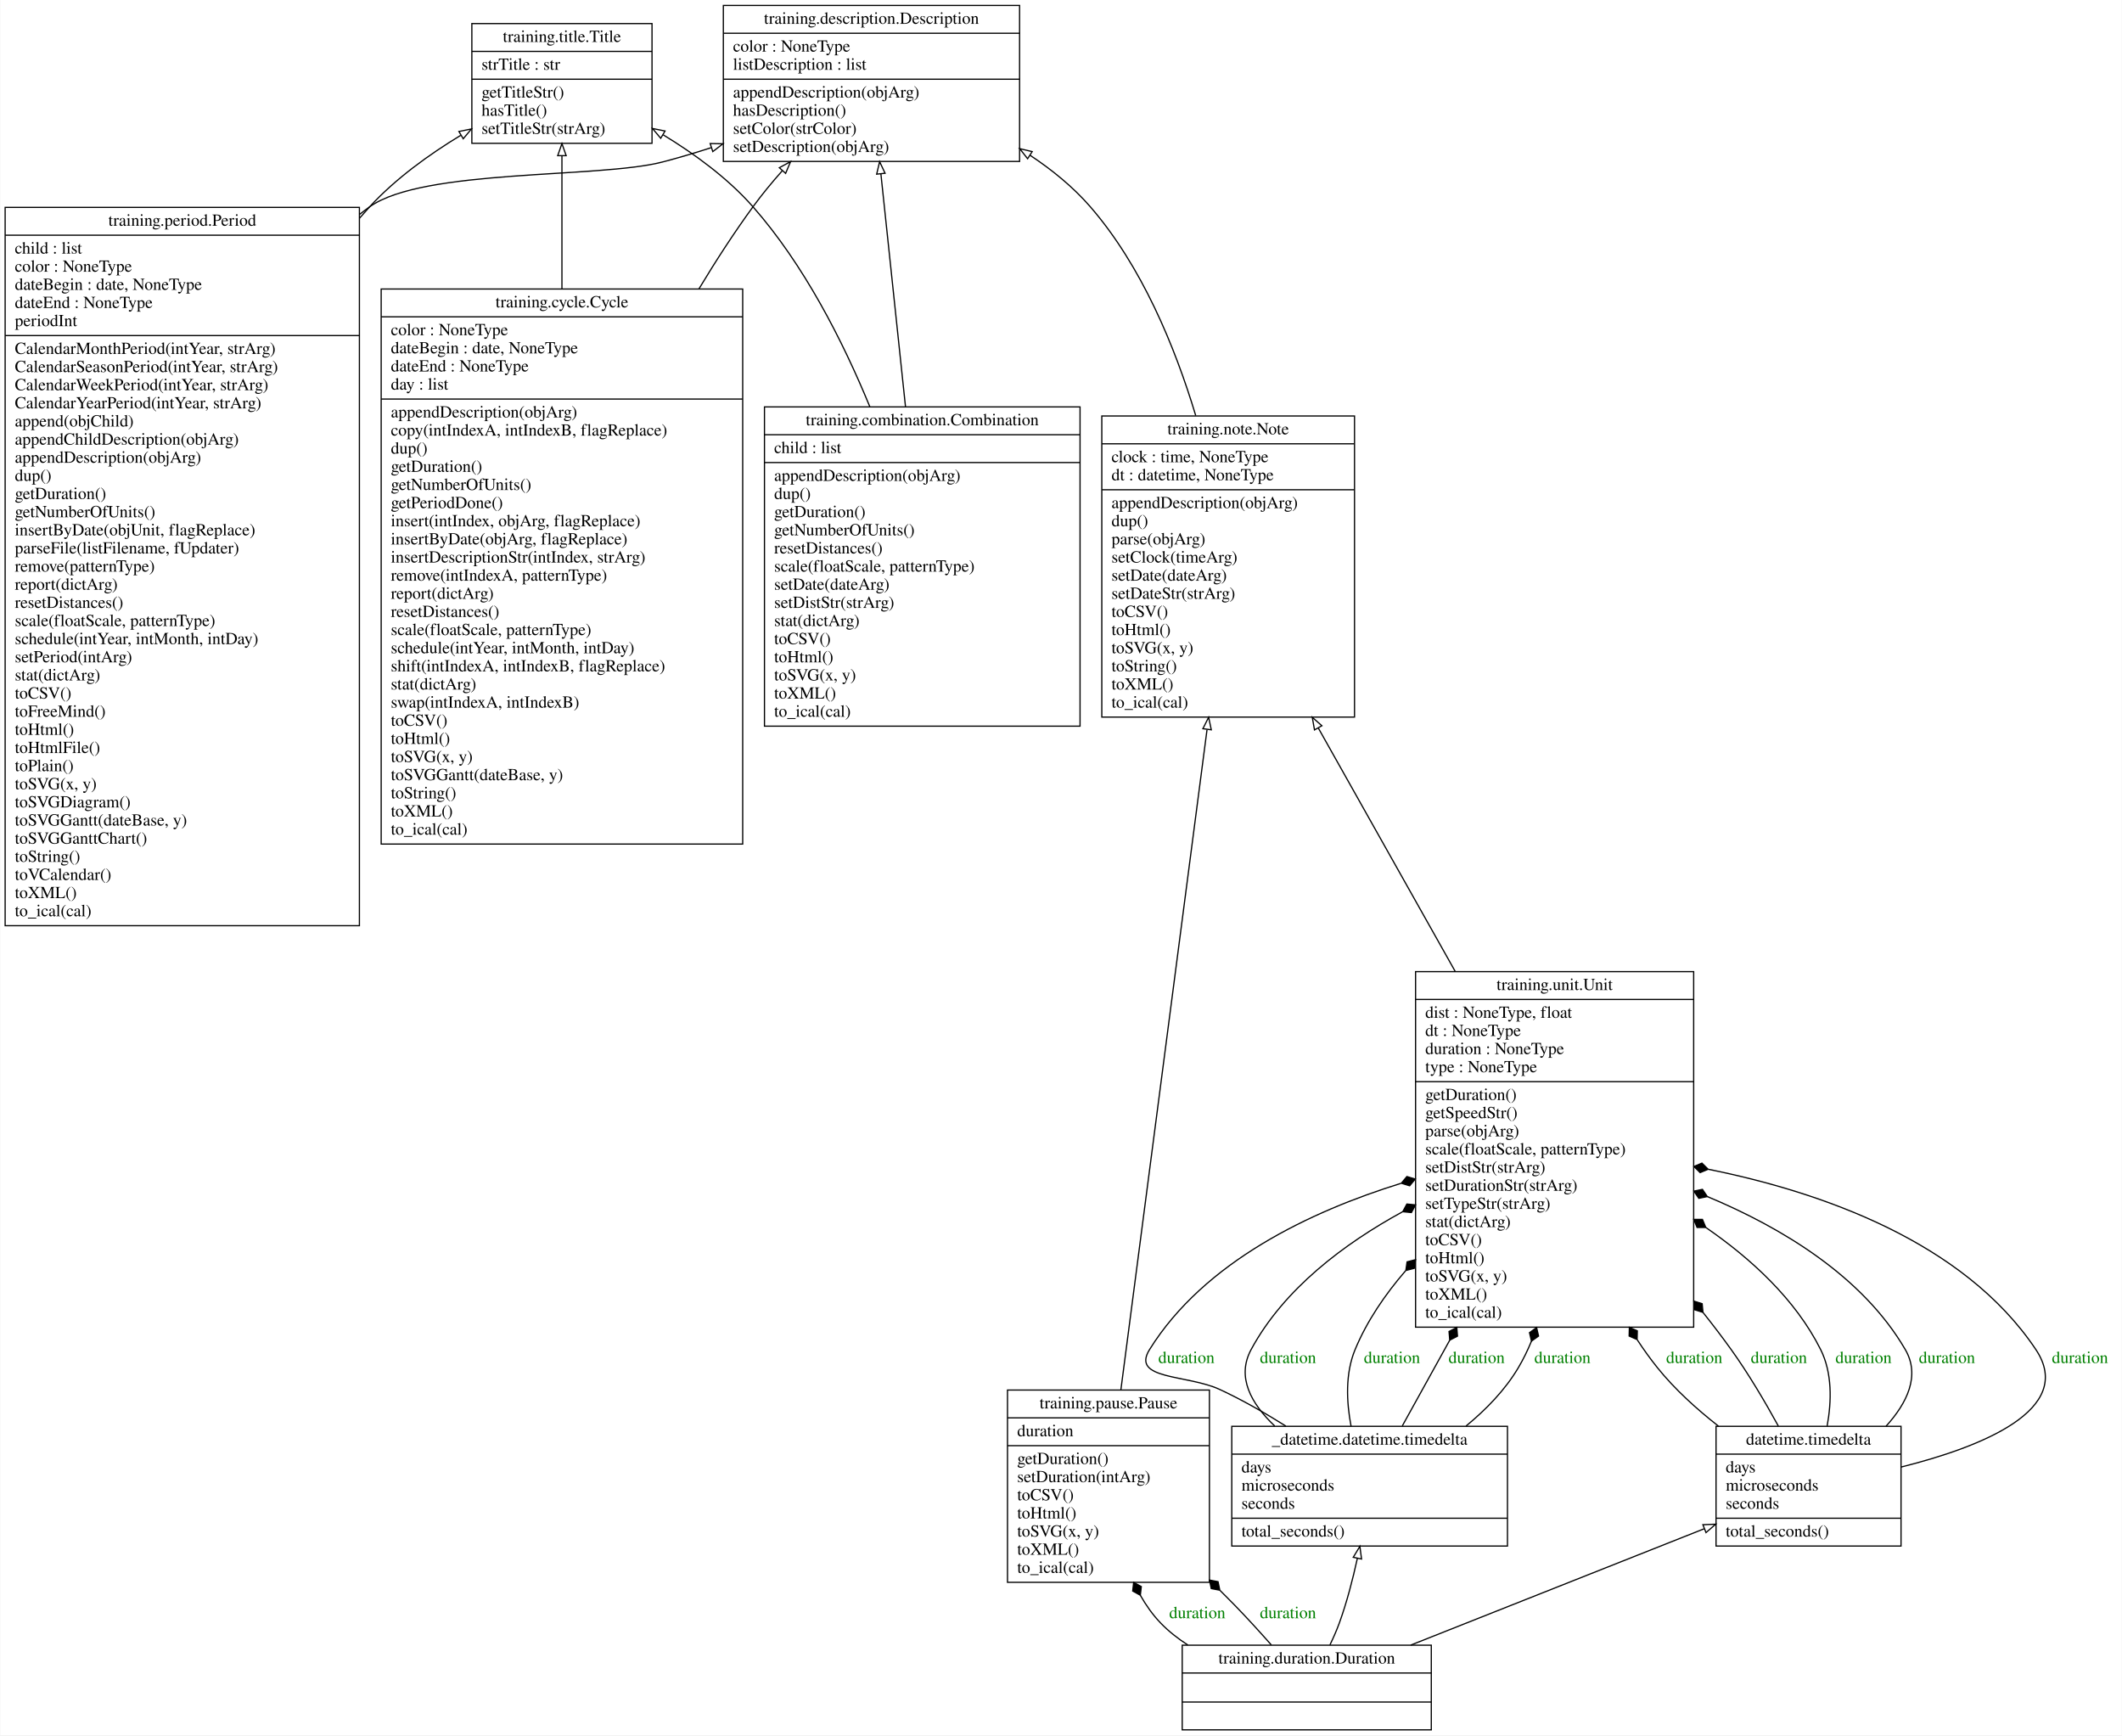
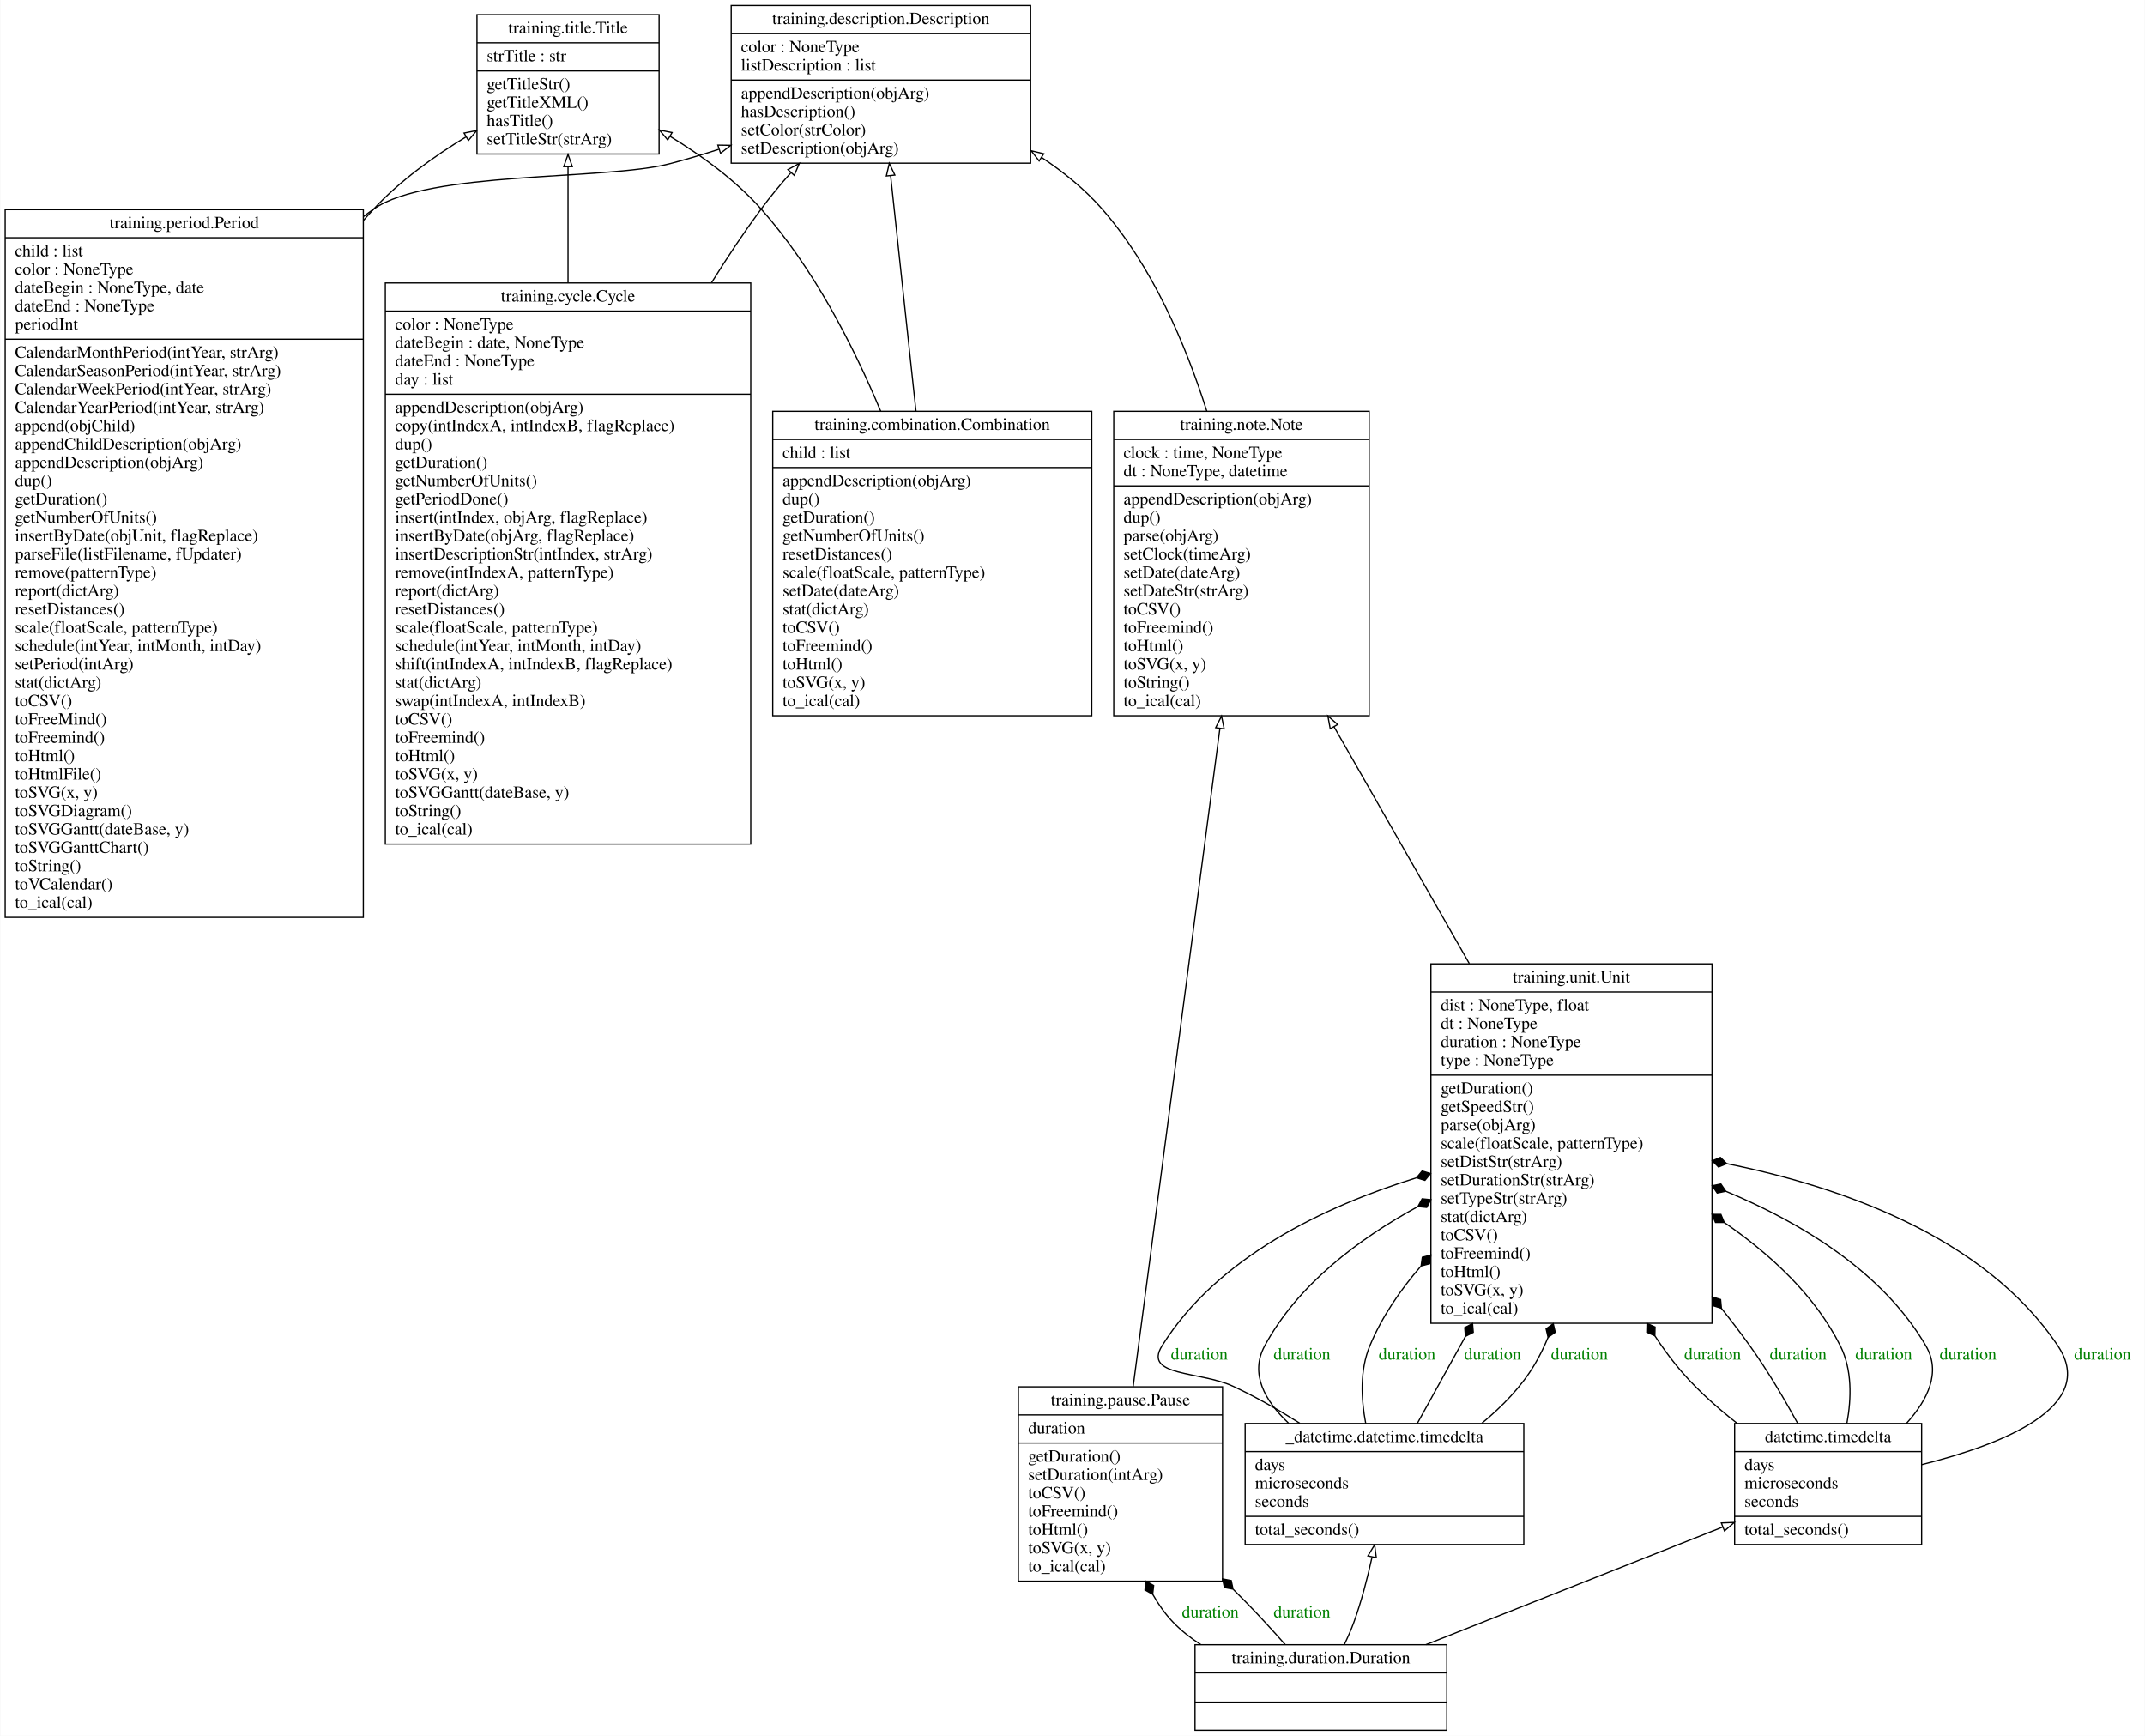
- <svg xmlns="http://www.w3.org/2000/svg" width="1755pt" height="1435pt" viewBox="0.00 0.00 1754.50 1435.00">
-   <g id="graph0" class="graph" transform="scale(1 1) rotate(0) translate(4 1431)">
-     <polygon fill="white" stroke="transparent" points="-4,4 -4,-1431 1750.5,-1431 1750.5,4 -4,4" />
+ <svg xmlns="http://www.w3.org/2000/svg" width="1755pt" height="1420pt" viewBox="0.00 0.00 1754.50 1420.00">
+   <g id="graph0" class="graph" transform="scale(1 1) rotate(0) translate(4 1416)">
+     <polygon fill="white" stroke="transparent" points="-4,4 -4,-1416 1750.5,-1416 1750.5,4 -4,4" />
    <g id="node1" class="node">
      <polygon fill="none" stroke="black" points="1014.5,-152.5 1014.5,-251.5 1242.5,-251.5 1242.5,-152.5 1014.5,-152.5" />
      <text text-anchor="middle" x="1128.5" y="-236.3" font-family="Times,serif" font-size="14.00">_datetime.datetime.timedelta</text>
      <polyline fill="none" stroke="black" points="1014.5,-228.5 1242.5,-228.5 " />
      <text text-anchor="start" x="1022.5" y="-213.3" font-family="Times,serif" font-size="14.00">days</text>
      <text text-anchor="start" x="1022.5" y="-198.3" font-family="Times,serif" font-size="14.00">microseconds</text>
      <text text-anchor="start" x="1022.5" y="-183.3" font-family="Times,serif" font-size="14.00">seconds</text>
      <polyline fill="none" stroke="black" points="1014.5,-175.5 1242.5,-175.5 " />
      <text text-anchor="start" x="1022.5" y="-160.3" font-family="Times,serif" font-size="14.00">total_seconds()</text>
    </g>
    <g id="node11" class="node">
      <polygon fill="none" stroke="black" points="1166.5,-333.5 1166.5,-627.5 1396.5,-627.5 1396.5,-333.5 1166.5,-333.5" />
      <text text-anchor="middle" x="1281.5" y="-612.3" font-family="Times,serif" font-size="14.00">training.unit.Unit</text>
      <polyline fill="none" stroke="black" points="1166.5,-604.5 1396.5,-604.5 " />
      <text text-anchor="start" x="1174.5" y="-589.3" font-family="Times,serif" font-size="14.00">dist : NoneType, float</text>
      <text text-anchor="start" x="1174.5" y="-574.3" font-family="Times,serif" font-size="14.00">dt : NoneType</text>
      <text text-anchor="start" x="1174.5" y="-559.3" font-family="Times,serif" font-size="14.00">duration : NoneType</text>
      <text text-anchor="start" x="1174.5" y="-544.3" font-family="Times,serif" font-size="14.00">type : NoneType</text>
      <polyline fill="none" stroke="black" points="1166.5,-536.5 1396.5,-536.5 " />
      <text text-anchor="start" x="1174.5" y="-521.3" font-family="Times,serif" font-size="14.00">getDuration()</text>
      <text text-anchor="start" x="1174.5" y="-506.3" font-family="Times,serif" font-size="14.00">getSpeedStr()</text>
      <text text-anchor="start" x="1174.5" y="-491.3" font-family="Times,serif" font-size="14.00">parse(objArg)</text>
      <text text-anchor="start" x="1174.5" y="-476.3" font-family="Times,serif" font-size="14.00">scale(floatScale, patternType)</text>
      <text text-anchor="start" x="1174.5" y="-461.3" font-family="Times,serif" font-size="14.00">setDistStr(strArg)</text>
      <text text-anchor="start" x="1174.5" y="-446.3" font-family="Times,serif" font-size="14.00">setDurationStr(strArg)</text>
      <text text-anchor="start" x="1174.5" y="-431.3" font-family="Times,serif" font-size="14.00">setTypeStr(strArg)</text>
      <text text-anchor="start" x="1174.5" y="-416.3" font-family="Times,serif" font-size="14.00">stat(dictArg)</text>
      <text text-anchor="start" x="1174.5" y="-401.3" font-family="Times,serif" font-size="14.00">toCSV()</text>
-       <text text-anchor="start" x="1174.5" y="-386.3" font-family="Times,serif" font-size="14.00">toHtml()</text>
-       <text text-anchor="start" x="1174.5" y="-371.3" font-family="Times,serif" font-size="14.00">toSVG(x, y)</text>
-       <text text-anchor="start" x="1174.5" y="-356.3" font-family="Times,serif" font-size="14.00">toXML()</text>
+       <text text-anchor="start" x="1174.5" y="-386.3" font-family="Times,serif" font-size="14.00">toFreemind()</text>
+       <text text-anchor="start" x="1174.5" y="-371.3" font-family="Times,serif" font-size="14.00">toHtml()</text>
+       <text text-anchor="start" x="1174.5" y="-356.3" font-family="Times,serif" font-size="14.00">toSVG(x, y)</text>
      <text text-anchor="start" x="1174.5" y="-341.3" font-family="Times,serif" font-size="14.00">to_ical(cal)</text>
    </g>
    <g id="edge12" class="edge">
      <path fill="none" stroke="black" d="M1155.5,-251.8C1166.74,-272.1 1180.47,-296.91 1194.68,-322.6" />
      <polygon fill="black" stroke="black" points="1194.77,-322.76 1201.17,-326.07 1200.58,-333.26 1194.17,-329.95 1194.77,-322.76" />
      <text text-anchor="middle" x="1217" y="-303.8" font-family="Times,serif" font-size="14.00" fill="green">duration</text>
    </g>
    <g id="edge13" class="edge">
      <path fill="none" stroke="black" d="M1208.22,-251.73C1224.86,-265.4 1240.63,-281.63 1251.5,-300 1255.61,-306.94 1259.19,-314.29 1262.32,-321.88" />
      <polygon fill="black" stroke="black" points="1262.35,-321.94 1268.21,-326.14 1266.59,-333.17 1260.73,-328.97 1262.35,-321.94" />
      <text text-anchor="middle" x="1288" y="-303.8" font-family="Times,serif" font-size="14.00" fill="green">duration</text>
    </g>
    <g id="edge14" class="edge">
      <path fill="none" stroke="black" d="M1059.2,-251.7C1041.85,-262.61 1022.91,-273.47 1004.5,-282 977.59,-294.47 930.82,-289.83 946.5,-315 991.87,-387.82 1079.93,-429.32 1154.38,-452.42" />
      <polygon fill="black" stroke="black" points="1154.71,-452.52 1161.61,-450.41 1166.21,-455.97 1159.31,-458.07 1154.71,-452.52" />
      <text text-anchor="middle" x="977" y="-303.8" font-family="Times,serif" font-size="14.00" fill="green">duration</text>
    </g>
    <g id="edge15" class="edge">
      <path fill="none" stroke="black" d="M1050,-251.76C1030.49,-270.21 1018.22,-292.27 1030.5,-315 1057.61,-365.18 1107.43,-402.52 1155.58,-428.84" />
      <polygon fill="black" stroke="black" points="1155.87,-428.99 1163.05,-428.27 1166.47,-434.62 1159.3,-435.33 1155.87,-428.99" />
      <text text-anchor="middle" x="1061" y="-303.8" font-family="Times,serif" font-size="14.00" fill="green">duration</text>
    </g>
    <g id="edge16" class="edge">
      <path fill="none" stroke="black" d="M1113.14,-251.63C1109.3,-271.87 1108.29,-295.22 1116.5,-315 1126.27,-338.54 1141.23,-360.46 1158.23,-380.13" />
      <polygon fill="black" stroke="black" points="1158.45,-380.37 1165.43,-382.17 1166.45,-389.31 1159.47,-387.51 1158.45,-380.37" />
      <text text-anchor="middle" x="1147" y="-303.8" font-family="Times,serif" font-size="14.00" fill="green">duration</text>
    </g>
    <g id="node2" class="node">
      <polygon fill="none" stroke="black" points="1415,-152.5 1415,-251.5 1568,-251.5 1568,-152.5 1415,-152.5" />
      <text text-anchor="middle" x="1491.5" y="-236.3" font-family="Times,serif" font-size="14.00">datetime.timedelta</text>
      <polyline fill="none" stroke="black" points="1415,-228.5 1568,-228.5 " />
      <text text-anchor="start" x="1423" y="-213.3" font-family="Times,serif" font-size="14.00">days</text>
      <text text-anchor="start" x="1423" y="-198.3" font-family="Times,serif" font-size="14.00">microseconds</text>
      <text text-anchor="start" x="1423" y="-183.3" font-family="Times,serif" font-size="14.00">seconds</text>
      <polyline fill="none" stroke="black" points="1415,-175.5 1568,-175.5 " />
      <text text-anchor="start" x="1423" y="-160.3" font-family="Times,serif" font-size="14.00">total_seconds()</text>
    </g>
    <g id="edge17" class="edge">
      <path fill="none" stroke="black" d="M1568.04,-217.81C1633.69,-234.23 1712.82,-265.18 1679.5,-315 1619.58,-404.61 1500.91,-445.46 1408.67,-464.05" />
      <polygon fill="black" stroke="black" points="1408.48,-464.09 1403.35,-469.16 1396.7,-466.37 1401.83,-461.3 1408.48,-464.09" />
      <text text-anchor="middle" x="1716" y="-303.8" font-family="Times,serif" font-size="14.00" fill="green">duration</text>
    </g>
    <g id="edge18" class="edge">
      <path fill="none" stroke="black" d="M1416.96,-251.67C1398.93,-265.78 1380.77,-282.22 1366.5,-300 1360.66,-307.28 1355.1,-315.02 1349.83,-323.06" />
      <polygon fill="black" stroke="black" points="1349.72,-323.23 1349.9,-330.44 1343.31,-333.37 1343.13,-326.16 1349.72,-323.23" />
      <text text-anchor="middle" x="1397" y="-303.8" font-family="Times,serif" font-size="14.00" fill="green">duration</text>
    </g>
    <g id="edge19" class="edge">
      <path fill="none" stroke="black" d="M1466.51,-251.76C1455.45,-271.92 1441.73,-295.17 1427.5,-315 1420.17,-325.21 1412.31,-335.52 1404.18,-345.73" />
      <polygon fill="black" stroke="black" points="1404.18,-345.73 1403.52,-352.91 1396.64,-355.07 1397.3,-347.89 1404.18,-345.73" />
      <text text-anchor="middle" x="1467" y="-303.8" font-family="Times,serif" font-size="14.00" fill="green">duration</text>
    </g>
    <g id="edge20" class="edge">
      <path fill="none" stroke="black" d="M1506.88,-251.72C1510.62,-272.21 1511.16,-295.71 1501.5,-315 1480.77,-356.39 1444.12,-390.05 1406.62,-415.88" />
      <polygon fill="black" stroke="black" points="1406.52,-415.94 1403.76,-422.6 1396.55,-422.62 1399.31,-415.96 1406.52,-415.94" />
      <text text-anchor="middle" x="1537" y="-303.8" font-family="Times,serif" font-size="14.00" fill="green">duration</text>
    </g>
    <g id="edge21" class="edge">
      <path fill="none" stroke="black" d="M1555.6,-251.58C1573.04,-270.8 1584.07,-293.42 1571.5,-315 1536.05,-375.86 1468.79,-416.03 1407.96,-441.43" />
      <polygon fill="black" stroke="black" points="1407.81,-441.49 1403.75,-447.45 1396.68,-446 1400.74,-440.04 1407.81,-441.49" />
      <text text-anchor="middle" x="1606" y="-303.8" font-family="Times,serif" font-size="14.00" fill="green">duration</text>
    </g>
    <g id="node3" class="node">
-       <polygon fill="none" stroke="black" points="628,-830.5 628,-1094.5 889,-1094.5 889,-830.5 628,-830.5" />
-       <text text-anchor="middle" x="758.5" y="-1079.3" font-family="Times,serif" font-size="14.00">training.combination.Combination</text>
-       <polyline fill="none" stroke="black" points="628,-1071.5 889,-1071.5 " />
-       <text text-anchor="start" x="636" y="-1056.3" font-family="Times,serif" font-size="14.00">child : list</text>
-       <polyline fill="none" stroke="black" points="628,-1048.5 889,-1048.5 " />
-       <text text-anchor="start" x="636" y="-1033.3" font-family="Times,serif" font-size="14.00">appendDescription(objArg)</text>
-       <text text-anchor="start" x="636" y="-1018.3" font-family="Times,serif" font-size="14.00">dup()</text>
-       <text text-anchor="start" x="636" y="-1003.3" font-family="Times,serif" font-size="14.00">getDuration()</text>
-       <text text-anchor="start" x="636" y="-988.3" font-family="Times,serif" font-size="14.00">getNumberOfUnits()</text>
-       <text text-anchor="start" x="636" y="-973.3" font-family="Times,serif" font-size="14.00">resetDistances()</text>
-       <text text-anchor="start" x="636" y="-958.3" font-family="Times,serif" font-size="14.00">scale(floatScale, patternType)</text>
-       <text text-anchor="start" x="636" y="-943.3" font-family="Times,serif" font-size="14.00">setDate(dateArg)</text>
-       <text text-anchor="start" x="636" y="-928.3" font-family="Times,serif" font-size="14.00">setDistStr(strArg)</text>
+       <polygon fill="none" stroke="black" points="628,-830.5 628,-1079.5 889,-1079.5 889,-830.5 628,-830.5" />
+       <text text-anchor="middle" x="758.5" y="-1064.3" font-family="Times,serif" font-size="14.00">training.combination.Combination</text>
+       <polyline fill="none" stroke="black" points="628,-1056.5 889,-1056.5 " />
+       <text text-anchor="start" x="636" y="-1041.3" font-family="Times,serif" font-size="14.00">child : list</text>
+       <polyline fill="none" stroke="black" points="628,-1033.5 889,-1033.5 " />
+       <text text-anchor="start" x="636" y="-1018.3" font-family="Times,serif" font-size="14.00">appendDescription(objArg)</text>
+       <text text-anchor="start" x="636" y="-1003.3" font-family="Times,serif" font-size="14.00">dup()</text>
+       <text text-anchor="start" x="636" y="-988.3" font-family="Times,serif" font-size="14.00">getDuration()</text>
+       <text text-anchor="start" x="636" y="-973.3" font-family="Times,serif" font-size="14.00">getNumberOfUnits()</text>
+       <text text-anchor="start" x="636" y="-958.3" font-family="Times,serif" font-size="14.00">resetDistances()</text>
+       <text text-anchor="start" x="636" y="-943.3" font-family="Times,serif" font-size="14.00">scale(floatScale, patternType)</text>
+       <text text-anchor="start" x="636" y="-928.3" font-family="Times,serif" font-size="14.00">setDate(dateArg)</text>
      <text text-anchor="start" x="636" y="-913.3" font-family="Times,serif" font-size="14.00">stat(dictArg)</text>
      <text text-anchor="start" x="636" y="-898.3" font-family="Times,serif" font-size="14.00">toCSV()</text>
-       <text text-anchor="start" x="636" y="-883.3" font-family="Times,serif" font-size="14.00">toHtml()</text>
-       <text text-anchor="start" x="636" y="-868.3" font-family="Times,serif" font-size="14.00">toSVG(x, y)</text>
-       <text text-anchor="start" x="636" y="-853.3" font-family="Times,serif" font-size="14.00">toXML()</text>
+       <text text-anchor="start" x="636" y="-883.3" font-family="Times,serif" font-size="14.00">toFreemind()</text>
+       <text text-anchor="start" x="636" y="-868.3" font-family="Times,serif" font-size="14.00">toHtml()</text>
+       <text text-anchor="start" x="636" y="-853.3" font-family="Times,serif" font-size="14.00">toSVG(x, y)</text>
      <text text-anchor="start" x="636" y="-838.3" font-family="Times,serif" font-size="14.00">to_ical(cal)</text>
    </g>
    <g id="node5" class="node">
-       <polygon fill="none" stroke="black" points="594,-1297.5 594,-1426.5 839,-1426.5 839,-1297.5 594,-1297.5" />
-       <text text-anchor="middle" x="716.5" y="-1411.3" font-family="Times,serif" font-size="14.00">training.description.Description</text>
-       <polyline fill="none" stroke="black" points="594,-1403.5 839,-1403.5 " />
-       <text text-anchor="start" x="602" y="-1388.3" font-family="Times,serif" font-size="14.00">color : NoneType</text>
-       <text text-anchor="start" x="602" y="-1373.3" font-family="Times,serif" font-size="14.00">listDescription : list</text>
-       <polyline fill="none" stroke="black" points="594,-1365.5 839,-1365.5 " />
-       <text text-anchor="start" x="602" y="-1350.3" font-family="Times,serif" font-size="14.00">appendDescription(objArg)</text>
-       <text text-anchor="start" x="602" y="-1335.3" font-family="Times,serif" font-size="14.00">hasDescription()</text>
-       <text text-anchor="start" x="602" y="-1320.3" font-family="Times,serif" font-size="14.00">setColor(strColor)</text>
-       <text text-anchor="start" x="602" y="-1305.3" font-family="Times,serif" font-size="14.00">setDescription(objArg)</text>
+       <polygon fill="none" stroke="black" points="594,-1282.5 594,-1411.5 839,-1411.5 839,-1282.5 594,-1282.5" />
+       <text text-anchor="middle" x="716.5" y="-1396.3" font-family="Times,serif" font-size="14.00">training.description.Description</text>
+       <polyline fill="none" stroke="black" points="594,-1388.5 839,-1388.5 " />
+       <text text-anchor="start" x="602" y="-1373.3" font-family="Times,serif" font-size="14.00">color : NoneType</text>
+       <text text-anchor="start" x="602" y="-1358.3" font-family="Times,serif" font-size="14.00">listDescription : list</text>
+       <polyline fill="none" stroke="black" points="594,-1350.5 839,-1350.5 " />
+       <text text-anchor="start" x="602" y="-1335.3" font-family="Times,serif" font-size="14.00">appendDescription(objArg)</text>
+       <text text-anchor="start" x="602" y="-1320.3" font-family="Times,serif" font-size="14.00">hasDescription()</text>
+       <text text-anchor="start" x="602" y="-1305.3" font-family="Times,serif" font-size="14.00">setColor(strColor)</text>
+       <text text-anchor="start" x="602" y="-1290.3" font-family="Times,serif" font-size="14.00">setDescription(objArg)</text>
    </g>
    <g id="edge1" class="edge">
-       <path fill="none" stroke="black" d="M744.63,-1094.76C737.87,-1158.7 730,-1233.23 724.3,-1287.14" />
-       <polygon fill="none" stroke="black" points="720.8,-1286.99 723.23,-1297.3 727.76,-1287.72 720.8,-1286.99" />
+       <path fill="none" stroke="black" d="M745.18,-1079.67C738.37,-1142.96 730.3,-1217.89 724.46,-1272.12" />
+       <polygon fill="none" stroke="black" points="720.95,-1272.03 723.36,-1282.34 727.91,-1272.78 720.95,-1272.03" />
    </g>
    <g id="node10" class="node">
-       <polygon fill="none" stroke="black" points="386,-1312.5 386,-1411.5 535,-1411.5 535,-1312.5 386,-1312.5" />
-       <text text-anchor="middle" x="460.5" y="-1396.3" font-family="Times,serif" font-size="14.00">training.title.Title</text>
-       <polyline fill="none" stroke="black" points="386,-1388.5 535,-1388.5 " />
-       <text text-anchor="start" x="394" y="-1373.3" font-family="Times,serif" font-size="14.00">strTitle : str</text>
-       <polyline fill="none" stroke="black" points="386,-1365.5 535,-1365.5 " />
-       <text text-anchor="start" x="394" y="-1350.3" font-family="Times,serif" font-size="14.00">getTitleStr()</text>
-       <text text-anchor="start" x="394" y="-1335.3" font-family="Times,serif" font-size="14.00">hasTitle()</text>
-       <text text-anchor="start" x="394" y="-1320.3" font-family="Times,serif" font-size="14.00">setTitleStr(strArg)</text>
+       <polygon fill="none" stroke="black" points="386,-1290 386,-1404 535,-1404 535,-1290 386,-1290" />
+       <text text-anchor="middle" x="460.5" y="-1388.8" font-family="Times,serif" font-size="14.00">training.title.Title</text>
+       <polyline fill="none" stroke="black" points="386,-1381 535,-1381 " />
+       <text text-anchor="start" x="394" y="-1365.8" font-family="Times,serif" font-size="14.00">strTitle : str</text>
+       <polyline fill="none" stroke="black" points="386,-1358 535,-1358 " />
+       <text text-anchor="start" x="394" y="-1342.8" font-family="Times,serif" font-size="14.00">getTitleStr()</text>
+       <text text-anchor="start" x="394" y="-1327.8" font-family="Times,serif" font-size="14.00">getTitleXML()</text>
+       <text text-anchor="start" x="394" y="-1312.8" font-family="Times,serif" font-size="14.00">hasTitle()</text>
+       <text text-anchor="start" x="394" y="-1297.8" font-family="Times,serif" font-size="14.00">setTitleStr(strArg)</text>
    </g>
    <g id="edge2" class="edge">
-       <path fill="none" stroke="black" d="M715.12,-1094.71C692.39,-1149.96 660.43,-1212.35 618.5,-1260 597.83,-1283.5 570.4,-1303.59 544.21,-1319.52" />
-       <polygon fill="none" stroke="black" points="542.19,-1316.65 535.38,-1324.76 545.77,-1322.66 542.19,-1316.65" />
+       <path fill="none" stroke="black" d="M716.33,-1079.54C693.38,-1134.44 660.91,-1197.29 618.5,-1245 597.71,-1268.39 570.25,-1288.46 544.07,-1304.4" />
+       <polygon fill="none" stroke="black" points="542.05,-1301.53 535.25,-1309.65 545.63,-1307.54 542.05,-1301.53" />
    </g>
    <g id="node4" class="node">
-       <polygon fill="none" stroke="black" points="311,-733 311,-1192 610,-1192 610,-733 311,-733" />
-       <text text-anchor="middle" x="460.5" y="-1176.8" font-family="Times,serif" font-size="14.00">training.cycle.Cycle</text>
-       <polyline fill="none" stroke="black" points="311,-1169 610,-1169 " />
-       <text text-anchor="start" x="319" y="-1153.8" font-family="Times,serif" font-size="14.00">color : NoneType</text>
-       <text text-anchor="start" x="319" y="-1138.8" font-family="Times,serif" font-size="14.00">dateBegin : date, NoneType</text>
-       <text text-anchor="start" x="319" y="-1123.8" font-family="Times,serif" font-size="14.00">dateEnd : NoneType</text>
-       <text text-anchor="start" x="319" y="-1108.8" font-family="Times,serif" font-size="14.00">day : list</text>
-       <polyline fill="none" stroke="black" points="311,-1101 610,-1101 " />
-       <text text-anchor="start" x="319" y="-1085.8" font-family="Times,serif" font-size="14.00">appendDescription(objArg)</text>
-       <text text-anchor="start" x="319" y="-1070.8" font-family="Times,serif" font-size="14.00">copy(intIndexA, intIndexB, flagReplace)</text>
-       <text text-anchor="start" x="319" y="-1055.8" font-family="Times,serif" font-size="14.00">dup()</text>
-       <text text-anchor="start" x="319" y="-1040.8" font-family="Times,serif" font-size="14.00">getDuration()</text>
-       <text text-anchor="start" x="319" y="-1025.8" font-family="Times,serif" font-size="14.00">getNumberOfUnits()</text>
-       <text text-anchor="start" x="319" y="-1010.8" font-family="Times,serif" font-size="14.00">getPeriodDone()</text>
-       <text text-anchor="start" x="319" y="-995.8" font-family="Times,serif" font-size="14.00">insert(intIndex, objArg, flagReplace)</text>
-       <text text-anchor="start" x="319" y="-980.8" font-family="Times,serif" font-size="14.00">insertByDate(objArg, flagReplace)</text>
-       <text text-anchor="start" x="319" y="-965.8" font-family="Times,serif" font-size="14.00">insertDescriptionStr(intIndex, strArg)</text>
-       <text text-anchor="start" x="319" y="-950.8" font-family="Times,serif" font-size="14.00">remove(intIndexA, patternType)</text>
-       <text text-anchor="start" x="319" y="-935.8" font-family="Times,serif" font-size="14.00">report(dictArg)</text>
-       <text text-anchor="start" x="319" y="-920.8" font-family="Times,serif" font-size="14.00">resetDistances()</text>
-       <text text-anchor="start" x="319" y="-905.8" font-family="Times,serif" font-size="14.00">scale(floatScale, patternType)</text>
-       <text text-anchor="start" x="319" y="-890.8" font-family="Times,serif" font-size="14.00">schedule(intYear, intMonth, intDay)</text>
-       <text text-anchor="start" x="319" y="-875.8" font-family="Times,serif" font-size="14.00">shift(intIndexA, intIndexB, flagReplace)</text>
-       <text text-anchor="start" x="319" y="-860.8" font-family="Times,serif" font-size="14.00">stat(dictArg)</text>
-       <text text-anchor="start" x="319" y="-845.8" font-family="Times,serif" font-size="14.00">swap(intIndexA, intIndexB)</text>
-       <text text-anchor="start" x="319" y="-830.8" font-family="Times,serif" font-size="14.00">toCSV()</text>
-       <text text-anchor="start" x="319" y="-815.8" font-family="Times,serif" font-size="14.00">toHtml()</text>
-       <text text-anchor="start" x="319" y="-800.8" font-family="Times,serif" font-size="14.00">toSVG(x, y)</text>
-       <text text-anchor="start" x="319" y="-785.8" font-family="Times,serif" font-size="14.00">toSVGGantt(dateBase, y)</text>
-       <text text-anchor="start" x="319" y="-770.8" font-family="Times,serif" font-size="14.00">toString()</text>
-       <text text-anchor="start" x="319" y="-755.8" font-family="Times,serif" font-size="14.00">toXML()</text>
-       <text text-anchor="start" x="319" y="-740.8" font-family="Times,serif" font-size="14.00">to_ical(cal)</text>
+       <polygon fill="none" stroke="black" points="311,-725.5 311,-1184.5 610,-1184.5 610,-725.5 311,-725.5" />
+       <text text-anchor="middle" x="460.5" y="-1169.3" font-family="Times,serif" font-size="14.00">training.cycle.Cycle</text>
+       <polyline fill="none" stroke="black" points="311,-1161.5 610,-1161.5 " />
+       <text text-anchor="start" x="319" y="-1146.3" font-family="Times,serif" font-size="14.00">color : NoneType</text>
+       <text text-anchor="start" x="319" y="-1131.3" font-family="Times,serif" font-size="14.00">dateBegin : date, NoneType</text>
+       <text text-anchor="start" x="319" y="-1116.3" font-family="Times,serif" font-size="14.00">dateEnd : NoneType</text>
+       <text text-anchor="start" x="319" y="-1101.3" font-family="Times,serif" font-size="14.00">day : list</text>
+       <polyline fill="none" stroke="black" points="311,-1093.5 610,-1093.5 " />
+       <text text-anchor="start" x="319" y="-1078.3" font-family="Times,serif" font-size="14.00">appendDescription(objArg)</text>
+       <text text-anchor="start" x="319" y="-1063.3" font-family="Times,serif" font-size="14.00">copy(intIndexA, intIndexB, flagReplace)</text>
+       <text text-anchor="start" x="319" y="-1048.3" font-family="Times,serif" font-size="14.00">dup()</text>
+       <text text-anchor="start" x="319" y="-1033.3" font-family="Times,serif" font-size="14.00">getDuration()</text>
+       <text text-anchor="start" x="319" y="-1018.3" font-family="Times,serif" font-size="14.00">getNumberOfUnits()</text>
+       <text text-anchor="start" x="319" y="-1003.3" font-family="Times,serif" font-size="14.00">getPeriodDone()</text>
+       <text text-anchor="start" x="319" y="-988.3" font-family="Times,serif" font-size="14.00">insert(intIndex, objArg, flagReplace)</text>
+       <text text-anchor="start" x="319" y="-973.3" font-family="Times,serif" font-size="14.00">insertByDate(objArg, flagReplace)</text>
+       <text text-anchor="start" x="319" y="-958.3" font-family="Times,serif" font-size="14.00">insertDescriptionStr(intIndex, strArg)</text>
+       <text text-anchor="start" x="319" y="-943.3" font-family="Times,serif" font-size="14.00">remove(intIndexA, patternType)</text>
+       <text text-anchor="start" x="319" y="-928.3" font-family="Times,serif" font-size="14.00">report(dictArg)</text>
+       <text text-anchor="start" x="319" y="-913.3" font-family="Times,serif" font-size="14.00">resetDistances()</text>
+       <text text-anchor="start" x="319" y="-898.3" font-family="Times,serif" font-size="14.00">scale(floatScale, patternType)</text>
+       <text text-anchor="start" x="319" y="-883.3" font-family="Times,serif" font-size="14.00">schedule(intYear, intMonth, intDay)</text>
+       <text text-anchor="start" x="319" y="-868.3" font-family="Times,serif" font-size="14.00">shift(intIndexA, intIndexB, flagReplace)</text>
+       <text text-anchor="start" x="319" y="-853.3" font-family="Times,serif" font-size="14.00">stat(dictArg)</text>
+       <text text-anchor="start" x="319" y="-838.3" font-family="Times,serif" font-size="14.00">swap(intIndexA, intIndexB)</text>
+       <text text-anchor="start" x="319" y="-823.3" font-family="Times,serif" font-size="14.00">toCSV()</text>
+       <text text-anchor="start" x="319" y="-808.3" font-family="Times,serif" font-size="14.00">toFreemind()</text>
+       <text text-anchor="start" x="319" y="-793.3" font-family="Times,serif" font-size="14.00">toHtml()</text>
+       <text text-anchor="start" x="319" y="-778.3" font-family="Times,serif" font-size="14.00">toSVG(x, y)</text>
+       <text text-anchor="start" x="319" y="-763.3" font-family="Times,serif" font-size="14.00">toSVGGantt(dateBase, y)</text>
+       <text text-anchor="start" x="319" y="-748.3" font-family="Times,serif" font-size="14.00">toString()</text>
+       <text text-anchor="start" x="319" y="-733.3" font-family="Times,serif" font-size="14.00">to_ical(cal)</text>
    </g>
    <g id="edge3" class="edge">
-       <path fill="none" stroke="black" d="M573.82,-1192.12C587.96,-1215.62 602.95,-1238.67 618.5,-1260 625.83,-1270.05 634.11,-1280.09 642.69,-1289.74" />
-       <polygon fill="none" stroke="black" points="640.3,-1292.32 649.61,-1297.38 645.49,-1287.62 640.3,-1292.32" />
+       <path fill="none" stroke="black" d="M577.96,-1184.83C590.91,-1205.64 604.5,-1226.01 618.5,-1245 625.88,-1255.01 634.2,-1265.03 642.79,-1274.66" />
+       <polygon fill="none" stroke="black" points="640.41,-1277.25 649.73,-1282.3 645.59,-1272.54 640.41,-1277.25" />
    </g>
    <g id="edge4" class="edge">
-       <path fill="none" stroke="black" d="M460.5,-1192.14C460.5,-1232.79 460.5,-1271.74 460.5,-1301.96" />
-       <polygon fill="none" stroke="black" points="457,-1302.28 460.5,-1312.28 464,-1302.28 457,-1302.28" />
+       <path fill="none" stroke="black" d="M460.5,-1184.56C460.5,-1219.2 460.5,-1252.39 460.5,-1279.56" />
+       <polygon fill="none" stroke="black" points="457,-1279.67 460.5,-1289.67 464,-1279.67 457,-1279.67" />
    </g>
    <g id="node6" class="node">
      <polygon fill="none" stroke="black" points="973.5,-0.5 973.5,-70.5 1179.5,-70.5 1179.5,-0.5 973.5,-0.5" />
      <text text-anchor="middle" x="1076.5" y="-55.3" font-family="Times,serif" font-size="14.00">training.duration.Duration</text>
      <polyline fill="none" stroke="black" points="973.5,-47.5 1179.5,-47.5 " />
      <polyline fill="none" stroke="black" points="973.5,-23.5 1179.5,-23.5 " />
      <text text-anchor="middle" x="1076.5" y="-8.3" font-family="Times,serif" font-size="14.00"> </text>
    </g>
    <g id="edge5" class="edge">
      <path fill="none" stroke="black" d="M1095.65,-70.67C1098.55,-76.67 1101.3,-82.93 1103.5,-89 1109.62,-105.91 1114.54,-124.83 1118.33,-142.23" />
      <polygon fill="none" stroke="black" points="1114.96,-143.2 1120.44,-152.27 1121.81,-141.76 1114.96,-143.2" />
    </g>
    <g id="edge6" class="edge">
      <path fill="none" stroke="black" d="M1162.49,-70.58C1233.61,-98.77 1334.13,-138.62 1405.3,-166.83" />
      <polygon fill="none" stroke="black" points="1404.12,-170.13 1414.71,-170.56 1406.7,-163.62 1404.12,-170.13" />
    </g>
    <g id="node8" class="node">
      <polygon fill="none" stroke="black" points="829,-122.5 829,-281.5 996,-281.5 996,-122.5 829,-122.5" />
      <text text-anchor="middle" x="912.5" y="-266.3" font-family="Times,serif" font-size="14.00">training.pause.Pause</text>
      <polyline fill="none" stroke="black" points="829,-258.5 996,-258.5 " />
      <text text-anchor="start" x="837" y="-243.3" font-family="Times,serif" font-size="14.00">duration</text>
      <polyline fill="none" stroke="black" points="829,-235.5 996,-235.5 " />
      <text text-anchor="start" x="837" y="-220.3" font-family="Times,serif" font-size="14.00">getDuration()</text>
      <text text-anchor="start" x="837" y="-205.3" font-family="Times,serif" font-size="14.00">setDuration(intArg)</text>
      <text text-anchor="start" x="837" y="-190.3" font-family="Times,serif" font-size="14.00">toCSV()</text>
-       <text text-anchor="start" x="837" y="-175.3" font-family="Times,serif" font-size="14.00">toHtml()</text>
-       <text text-anchor="start" x="837" y="-160.3" font-family="Times,serif" font-size="14.00">toSVG(x, y)</text>
-       <text text-anchor="start" x="837" y="-145.3" font-family="Times,serif" font-size="14.00">toXML()</text>
+       <text text-anchor="start" x="837" y="-175.3" font-family="Times,serif" font-size="14.00">toFreemind()</text>
+       <text text-anchor="start" x="837" y="-160.3" font-family="Times,serif" font-size="14.00">toHtml()</text>
+       <text text-anchor="start" x="837" y="-145.3" font-family="Times,serif" font-size="14.00">toSVG(x, y)</text>
      <text text-anchor="start" x="837" y="-130.3" font-family="Times,serif" font-size="14.00">to_ical(cal)</text>
    </g>
    <g id="edge22" class="edge">
      <path fill="none" stroke="black" d="M978.15,-70.67C969.88,-75.98 962.15,-82.06 955.5,-89 949.07,-95.71 943.57,-103.49 938.88,-111.76" />
      <polygon fill="black" stroke="black" points="938.86,-111.79 939.66,-118.96 933.35,-122.45 932.55,-115.29 938.86,-111.79" />
      <text text-anchor="middle" x="986" y="-92.8" font-family="Times,serif" font-size="14.00" fill="green">duration</text>
    </g>
    <g id="edge23" class="edge">
      <path fill="none" stroke="black" d="M1047.2,-70.71C1037.62,-81.55 1026.8,-93.45 1016.5,-104 1012.71,-107.88 1008.81,-111.81 1004.83,-115.75" />
      <polygon fill="black" stroke="black" points="1004.61,-115.97 1003.13,-123.03 996.05,-124.38 997.52,-117.32 1004.61,-115.97" />
      <text text-anchor="middle" x="1061" y="-92.8" font-family="Times,serif" font-size="14.00" fill="green">duration</text>
    </g>
    <g id="node7" class="node">
-       <polygon fill="none" stroke="black" points="907,-838 907,-1087 1116,-1087 1116,-838 907,-838" />
-       <text text-anchor="middle" x="1011.5" y="-1071.8" font-family="Times,serif" font-size="14.00">training.note.Note</text>
-       <polyline fill="none" stroke="black" points="907,-1064 1116,-1064 " />
-       <text text-anchor="start" x="915" y="-1048.8" font-family="Times,serif" font-size="14.00">clock : time, NoneType</text>
-       <text text-anchor="start" x="915" y="-1033.8" font-family="Times,serif" font-size="14.00">dt : datetime, NoneType</text>
-       <polyline fill="none" stroke="black" points="907,-1026 1116,-1026 " />
-       <text text-anchor="start" x="915" y="-1010.8" font-family="Times,serif" font-size="14.00">appendDescription(objArg)</text>
-       <text text-anchor="start" x="915" y="-995.8" font-family="Times,serif" font-size="14.00">dup()</text>
-       <text text-anchor="start" x="915" y="-980.8" font-family="Times,serif" font-size="14.00">parse(objArg)</text>
-       <text text-anchor="start" x="915" y="-965.8" font-family="Times,serif" font-size="14.00">setClock(timeArg)</text>
-       <text text-anchor="start" x="915" y="-950.8" font-family="Times,serif" font-size="14.00">setDate(dateArg)</text>
-       <text text-anchor="start" x="915" y="-935.8" font-family="Times,serif" font-size="14.00">setDateStr(strArg)</text>
-       <text text-anchor="start" x="915" y="-920.8" font-family="Times,serif" font-size="14.00">toCSV()</text>
-       <text text-anchor="start" x="915" y="-905.8" font-family="Times,serif" font-size="14.00">toHtml()</text>
-       <text text-anchor="start" x="915" y="-890.8" font-family="Times,serif" font-size="14.00">toSVG(x, y)</text>
-       <text text-anchor="start" x="915" y="-875.8" font-family="Times,serif" font-size="14.00">toString()</text>
-       <text text-anchor="start" x="915" y="-860.8" font-family="Times,serif" font-size="14.00">toXML()</text>
-       <text text-anchor="start" x="915" y="-845.8" font-family="Times,serif" font-size="14.00">to_ical(cal)</text>
+       <polygon fill="none" stroke="black" points="907,-830.5 907,-1079.5 1116,-1079.5 1116,-830.5 907,-830.5" />
+       <text text-anchor="middle" x="1011.5" y="-1064.3" font-family="Times,serif" font-size="14.00">training.note.Note</text>
+       <polyline fill="none" stroke="black" points="907,-1056.5 1116,-1056.5 " />
+       <text text-anchor="start" x="915" y="-1041.3" font-family="Times,serif" font-size="14.00">clock : time, NoneType</text>
+       <text text-anchor="start" x="915" y="-1026.3" font-family="Times,serif" font-size="14.00">dt : NoneType, datetime</text>
+       <polyline fill="none" stroke="black" points="907,-1018.5 1116,-1018.5 " />
+       <text text-anchor="start" x="915" y="-1003.3" font-family="Times,serif" font-size="14.00">appendDescription(objArg)</text>
+       <text text-anchor="start" x="915" y="-988.3" font-family="Times,serif" font-size="14.00">dup()</text>
+       <text text-anchor="start" x="915" y="-973.3" font-family="Times,serif" font-size="14.00">parse(objArg)</text>
+       <text text-anchor="start" x="915" y="-958.3" font-family="Times,serif" font-size="14.00">setClock(timeArg)</text>
+       <text text-anchor="start" x="915" y="-943.3" font-family="Times,serif" font-size="14.00">setDate(dateArg)</text>
+       <text text-anchor="start" x="915" y="-928.3" font-family="Times,serif" font-size="14.00">setDateStr(strArg)</text>
+       <text text-anchor="start" x="915" y="-913.3" font-family="Times,serif" font-size="14.00">toCSV()</text>
+       <text text-anchor="start" x="915" y="-898.3" font-family="Times,serif" font-size="14.00">toFreemind()</text>
+       <text text-anchor="start" x="915" y="-883.3" font-family="Times,serif" font-size="14.00">toHtml()</text>
+       <text text-anchor="start" x="915" y="-868.3" font-family="Times,serif" font-size="14.00">toSVG(x, y)</text>
+       <text text-anchor="start" x="915" y="-853.3" font-family="Times,serif" font-size="14.00">toString()</text>
+       <text text-anchor="start" x="915" y="-838.3" font-family="Times,serif" font-size="14.00">to_ical(cal)</text>
    </g>
    <g id="edge7" class="edge">
-       <path fill="none" stroke="black" d="M984.67,-1087.33C967.34,-1144.85 939.87,-1211.15 897.5,-1260 883.39,-1276.27 865.99,-1290.45 847.61,-1302.63" />
-       <polygon fill="none" stroke="black" points="845.63,-1299.74 839.1,-1308.08 849.41,-1305.63 845.63,-1299.74" />
+       <path fill="none" stroke="black" d="M983.13,-1079.59C965.61,-1134.98 938.43,-1198.22 897.5,-1245 883.42,-1261.09 866.14,-1275.15 847.88,-1287.25" />
+       <polygon fill="none" stroke="black" points="845.96,-1284.33 839.44,-1292.68 849.74,-1290.22 845.96,-1284.33" />
    </g>
    <g id="edge8" class="edge">
-       <path fill="none" stroke="black" d="M922.77,-281.67C939.62,-410.81 973.35,-669.2 994.02,-827.58" />
-       <polygon fill="none" stroke="black" points="990.6,-828.4 995.36,-837.86 997.54,-827.5 990.6,-828.4" />
+       <path fill="none" stroke="black" d="M922.86,-281.6C939.7,-409.31 973.19,-663.36 993.84,-820" />
+       <polygon fill="none" stroke="black" points="990.4,-820.72 995.18,-830.18 997.34,-819.81 990.4,-820.72" />
    </g>
    <g id="node9" class="node">
-       <polygon fill="none" stroke="black" points="0,-665.5 0,-1259.5 293,-1259.5 293,-665.5 0,-665.5" />
-       <text text-anchor="middle" x="146.5" y="-1244.3" font-family="Times,serif" font-size="14.00">training.period.Period</text>
-       <polyline fill="none" stroke="black" points="0,-1236.5 293,-1236.5 " />
-       <text text-anchor="start" x="8" y="-1221.3" font-family="Times,serif" font-size="14.00">child : list</text>
-       <text text-anchor="start" x="8" y="-1206.3" font-family="Times,serif" font-size="14.00">color : NoneType</text>
-       <text text-anchor="start" x="8" y="-1191.3" font-family="Times,serif" font-size="14.00">dateBegin : date, NoneType</text>
-       <text text-anchor="start" x="8" y="-1176.3" font-family="Times,serif" font-size="14.00">dateEnd : NoneType</text>
-       <text text-anchor="start" x="8" y="-1161.3" font-family="Times,serif" font-size="14.00">periodInt</text>
-       <polyline fill="none" stroke="black" points="0,-1153.5 293,-1153.5 " />
-       <text text-anchor="start" x="8" y="-1138.3" font-family="Times,serif" font-size="14.00">CalendarMonthPeriod(intYear, strArg)</text>
-       <text text-anchor="start" x="8" y="-1123.3" font-family="Times,serif" font-size="14.00">CalendarSeasonPeriod(intYear, strArg)</text>
-       <text text-anchor="start" x="8" y="-1108.3" font-family="Times,serif" font-size="14.00">CalendarWeekPeriod(intYear, strArg)</text>
-       <text text-anchor="start" x="8" y="-1093.3" font-family="Times,serif" font-size="14.00">CalendarYearPeriod(intYear, strArg)</text>
-       <text text-anchor="start" x="8" y="-1078.3" font-family="Times,serif" font-size="14.00">append(objChild)</text>
-       <text text-anchor="start" x="8" y="-1063.3" font-family="Times,serif" font-size="14.00">appendChildDescription(objArg)</text>
-       <text text-anchor="start" x="8" y="-1048.3" font-family="Times,serif" font-size="14.00">appendDescription(objArg)</text>
-       <text text-anchor="start" x="8" y="-1033.3" font-family="Times,serif" font-size="14.00">dup()</text>
-       <text text-anchor="start" x="8" y="-1018.3" font-family="Times,serif" font-size="14.00">getDuration()</text>
-       <text text-anchor="start" x="8" y="-1003.3" font-family="Times,serif" font-size="14.00">getNumberOfUnits()</text>
-       <text text-anchor="start" x="8" y="-988.3" font-family="Times,serif" font-size="14.00">insertByDate(objUnit, flagReplace)</text>
-       <text text-anchor="start" x="8" y="-973.3" font-family="Times,serif" font-size="14.00">parseFile(listFilename, fUpdater)</text>
-       <text text-anchor="start" x="8" y="-958.3" font-family="Times,serif" font-size="14.00">remove(patternType)</text>
-       <text text-anchor="start" x="8" y="-943.3" font-family="Times,serif" font-size="14.00">report(dictArg)</text>
-       <text text-anchor="start" x="8" y="-928.3" font-family="Times,serif" font-size="14.00">resetDistances()</text>
-       <text text-anchor="start" x="8" y="-913.3" font-family="Times,serif" font-size="14.00">scale(floatScale, patternType)</text>
-       <text text-anchor="start" x="8" y="-898.3" font-family="Times,serif" font-size="14.00">schedule(intYear, intMonth, intDay)</text>
-       <text text-anchor="start" x="8" y="-883.3" font-family="Times,serif" font-size="14.00">setPeriod(intArg)</text>
-       <text text-anchor="start" x="8" y="-868.3" font-family="Times,serif" font-size="14.00">stat(dictArg)</text>
-       <text text-anchor="start" x="8" y="-853.3" font-family="Times,serif" font-size="14.00">toCSV()</text>
-       <text text-anchor="start" x="8" y="-838.3" font-family="Times,serif" font-size="14.00">toFreeMind()</text>
-       <text text-anchor="start" x="8" y="-823.3" font-family="Times,serif" font-size="14.00">toHtml()</text>
-       <text text-anchor="start" x="8" y="-808.3" font-family="Times,serif" font-size="14.00">toHtmlFile()</text>
-       <text text-anchor="start" x="8" y="-793.3" font-family="Times,serif" font-size="14.00">toPlain()</text>
-       <text text-anchor="start" x="8" y="-778.3" font-family="Times,serif" font-size="14.00">toSVG(x, y)</text>
-       <text text-anchor="start" x="8" y="-763.3" font-family="Times,serif" font-size="14.00">toSVGDiagram()</text>
-       <text text-anchor="start" x="8" y="-748.3" font-family="Times,serif" font-size="14.00">toSVGGantt(dateBase, y)</text>
-       <text text-anchor="start" x="8" y="-733.3" font-family="Times,serif" font-size="14.00">toSVGGanttChart()</text>
-       <text text-anchor="start" x="8" y="-718.3" font-family="Times,serif" font-size="14.00">toString()</text>
-       <text text-anchor="start" x="8" y="-703.3" font-family="Times,serif" font-size="14.00">toVCalendar()</text>
-       <text text-anchor="start" x="8" y="-688.3" font-family="Times,serif" font-size="14.00">toXML()</text>
+       <polygon fill="none" stroke="black" points="0,-665.5 0,-1244.5 293,-1244.5 293,-665.5 0,-665.5" />
+       <text text-anchor="middle" x="146.5" y="-1229.3" font-family="Times,serif" font-size="14.00">training.period.Period</text>
+       <polyline fill="none" stroke="black" points="0,-1221.5 293,-1221.5 " />
+       <text text-anchor="start" x="8" y="-1206.3" font-family="Times,serif" font-size="14.00">child : list</text>
+       <text text-anchor="start" x="8" y="-1191.3" font-family="Times,serif" font-size="14.00">color : NoneType</text>
+       <text text-anchor="start" x="8" y="-1176.3" font-family="Times,serif" font-size="14.00">dateBegin : NoneType, date</text>
+       <text text-anchor="start" x="8" y="-1161.3" font-family="Times,serif" font-size="14.00">dateEnd : NoneType</text>
+       <text text-anchor="start" x="8" y="-1146.3" font-family="Times,serif" font-size="14.00">periodInt</text>
+       <polyline fill="none" stroke="black" points="0,-1138.5 293,-1138.5 " />
+       <text text-anchor="start" x="8" y="-1123.3" font-family="Times,serif" font-size="14.00">CalendarMonthPeriod(intYear, strArg)</text>
+       <text text-anchor="start" x="8" y="-1108.3" font-family="Times,serif" font-size="14.00">CalendarSeasonPeriod(intYear, strArg)</text>
+       <text text-anchor="start" x="8" y="-1093.3" font-family="Times,serif" font-size="14.00">CalendarWeekPeriod(intYear, strArg)</text>
+       <text text-anchor="start" x="8" y="-1078.3" font-family="Times,serif" font-size="14.00">CalendarYearPeriod(intYear, strArg)</text>
+       <text text-anchor="start" x="8" y="-1063.3" font-family="Times,serif" font-size="14.00">append(objChild)</text>
+       <text text-anchor="start" x="8" y="-1048.3" font-family="Times,serif" font-size="14.00">appendChildDescription(objArg)</text>
+       <text text-anchor="start" x="8" y="-1033.3" font-family="Times,serif" font-size="14.00">appendDescription(objArg)</text>
+       <text text-anchor="start" x="8" y="-1018.3" font-family="Times,serif" font-size="14.00">dup()</text>
+       <text text-anchor="start" x="8" y="-1003.3" font-family="Times,serif" font-size="14.00">getDuration()</text>
+       <text text-anchor="start" x="8" y="-988.3" font-family="Times,serif" font-size="14.00">getNumberOfUnits()</text>
+       <text text-anchor="start" x="8" y="-973.3" font-family="Times,serif" font-size="14.00">insertByDate(objUnit, flagReplace)</text>
+       <text text-anchor="start" x="8" y="-958.3" font-family="Times,serif" font-size="14.00">parseFile(listFilename, fUpdater)</text>
+       <text text-anchor="start" x="8" y="-943.3" font-family="Times,serif" font-size="14.00">remove(patternType)</text>
+       <text text-anchor="start" x="8" y="-928.3" font-family="Times,serif" font-size="14.00">report(dictArg)</text>
+       <text text-anchor="start" x="8" y="-913.3" font-family="Times,serif" font-size="14.00">resetDistances()</text>
+       <text text-anchor="start" x="8" y="-898.3" font-family="Times,serif" font-size="14.00">scale(floatScale, patternType)</text>
+       <text text-anchor="start" x="8" y="-883.3" font-family="Times,serif" font-size="14.00">schedule(intYear, intMonth, intDay)</text>
+       <text text-anchor="start" x="8" y="-868.3" font-family="Times,serif" font-size="14.00">setPeriod(intArg)</text>
+       <text text-anchor="start" x="8" y="-853.3" font-family="Times,serif" font-size="14.00">stat(dictArg)</text>
+       <text text-anchor="start" x="8" y="-838.3" font-family="Times,serif" font-size="14.00">toCSV()</text>
+       <text text-anchor="start" x="8" y="-823.3" font-family="Times,serif" font-size="14.00">toFreeMind()</text>
+       <text text-anchor="start" x="8" y="-808.3" font-family="Times,serif" font-size="14.00">toFreemind()</text>
+       <text text-anchor="start" x="8" y="-793.3" font-family="Times,serif" font-size="14.00">toHtml()</text>
+       <text text-anchor="start" x="8" y="-778.3" font-family="Times,serif" font-size="14.00">toHtmlFile()</text>
+       <text text-anchor="start" x="8" y="-763.3" font-family="Times,serif" font-size="14.00">toSVG(x, y)</text>
+       <text text-anchor="start" x="8" y="-748.3" font-family="Times,serif" font-size="14.00">toSVGDiagram()</text>
+       <text text-anchor="start" x="8" y="-733.3" font-family="Times,serif" font-size="14.00">toSVGGantt(dateBase, y)</text>
+       <text text-anchor="start" x="8" y="-718.3" font-family="Times,serif" font-size="14.00">toSVGGanttChart()</text>
+       <text text-anchor="start" x="8" y="-703.3" font-family="Times,serif" font-size="14.00">toString()</text>
+       <text text-anchor="start" x="8" y="-688.3" font-family="Times,serif" font-size="14.00">toVCalendar()</text>
      <text text-anchor="start" x="8" y="-673.3" font-family="Times,serif" font-size="14.00">to_ical(cal)</text>
    </g>
    <g id="edge9" class="edge">
-       <path fill="none" stroke="black" d="M293.14,-1253.72C295.88,-1255.88 298.66,-1257.97 301.5,-1260 345.76,-1291.63 490.83,-1283.38 543.5,-1297 556.72,-1300.42 570.34,-1304.48 583.86,-1308.86" />
-       <polygon fill="none" stroke="black" points="583.08,-1312.29 593.67,-1312.11 585.28,-1305.64 583.08,-1312.29" />
+       <path fill="none" stroke="black" d="M293.27,-1238.89C295.97,-1240.99 298.71,-1243.03 301.5,-1245 345.93,-1276.39 490.83,-1268.38 543.5,-1282 556.72,-1285.42 570.34,-1289.48 583.86,-1293.86" />
+       <polygon fill="none" stroke="black" points="583.08,-1297.29 593.67,-1297.11 585.28,-1290.64 583.08,-1297.29" />
    </g>
    <g id="edge10" class="edge">
-       <path fill="none" stroke="black" d="M293.06,-1250.52C295.84,-1253.74 298.65,-1256.9 301.5,-1260 322.77,-1283.15 350.49,-1303.15 376.81,-1319.11" />
-       <polygon fill="none" stroke="black" points="375.29,-1322.27 385.68,-1324.37 378.86,-1316.25 375.29,-1322.27" />
+       <path fill="none" stroke="black" d="M293.18,-1235.75C295.92,-1238.89 298.69,-1241.98 301.5,-1245 322.9,-1268.03 350.64,-1288.01 376.96,-1303.98" />
+       <polygon fill="none" stroke="black" points="375.43,-1307.14 385.81,-1309.24 379,-1301.12 375.43,-1307.14" />
    </g>
    <g id="edge11" class="edge">
-       <path fill="none" stroke="black" d="M1199.21,-627.8C1163.13,-691.93 1121.1,-766.65 1085.97,-829.11" />
-       <polygon fill="none" stroke="black" points="1082.91,-827.4 1081.06,-837.84 1089.01,-830.84 1082.91,-827.4" />
+       <path fill="none" stroke="black" d="M1197.92,-627.77C1162.57,-689.64 1121.68,-761.18 1087.22,-821.48" />
+       <polygon fill="none" stroke="black" points="1084.11,-819.88 1082.19,-830.3 1090.19,-823.35 1084.11,-819.88" />
    </g>
  </g>
</svg>
